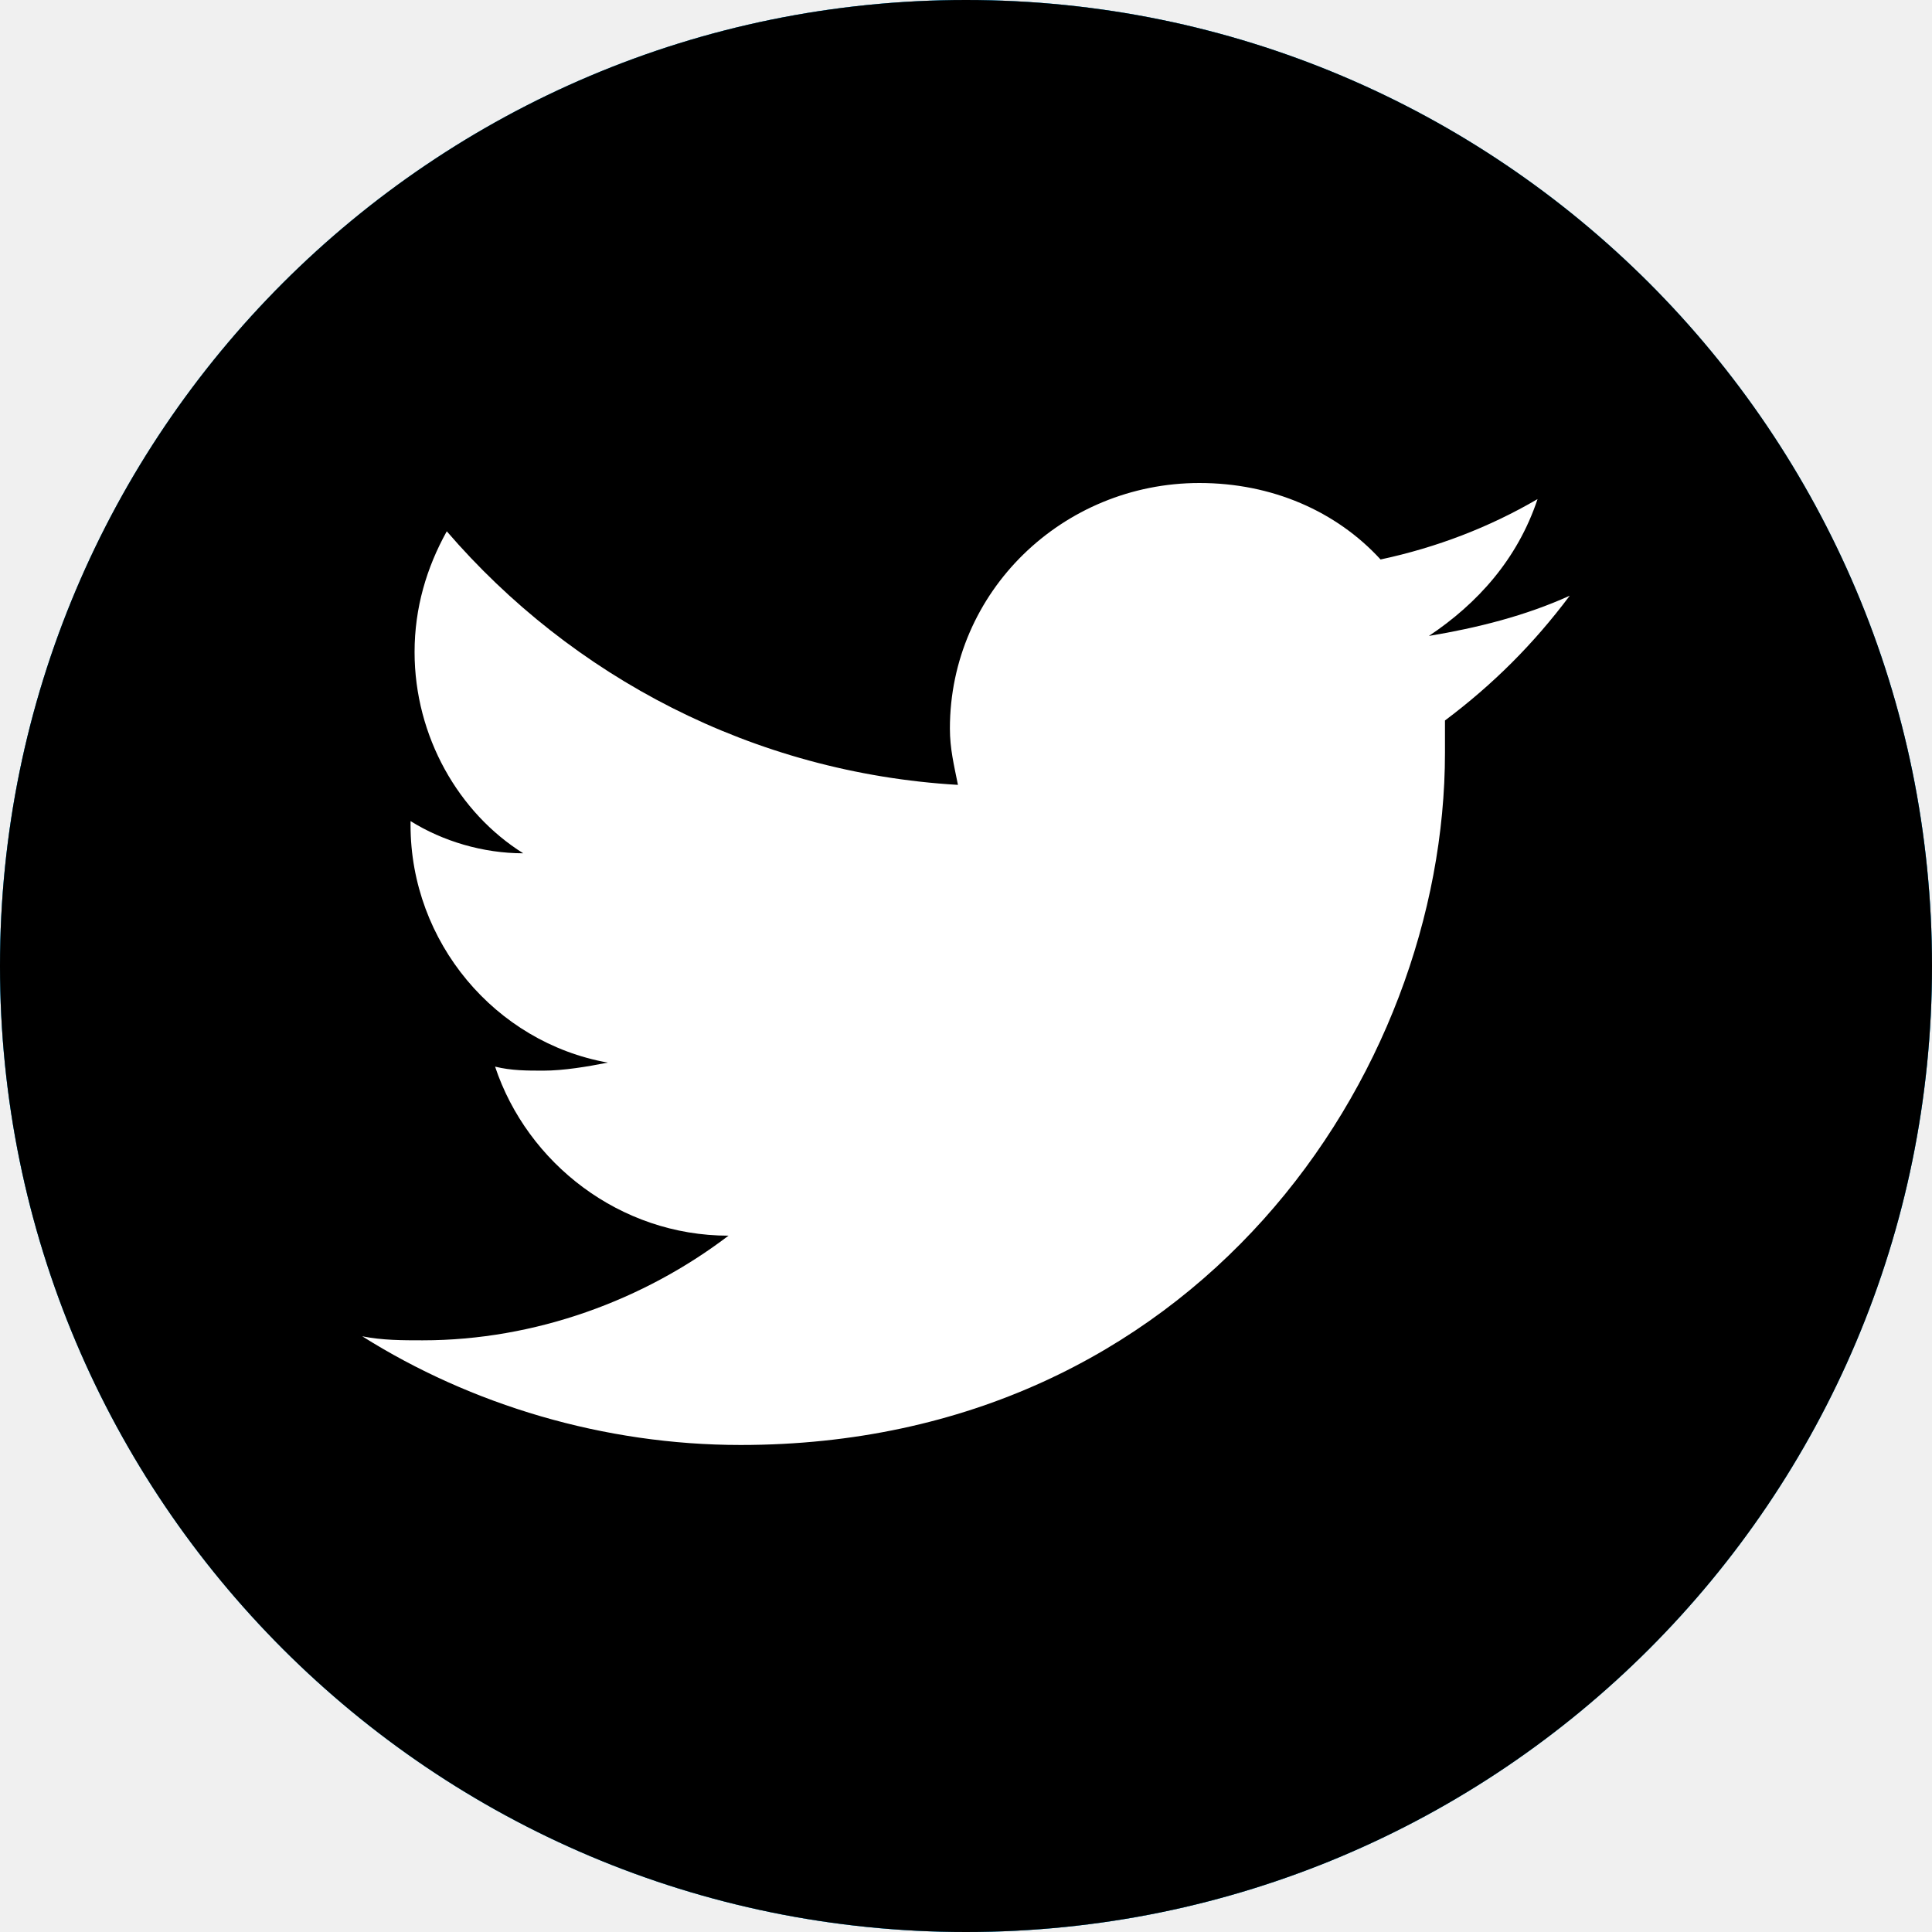
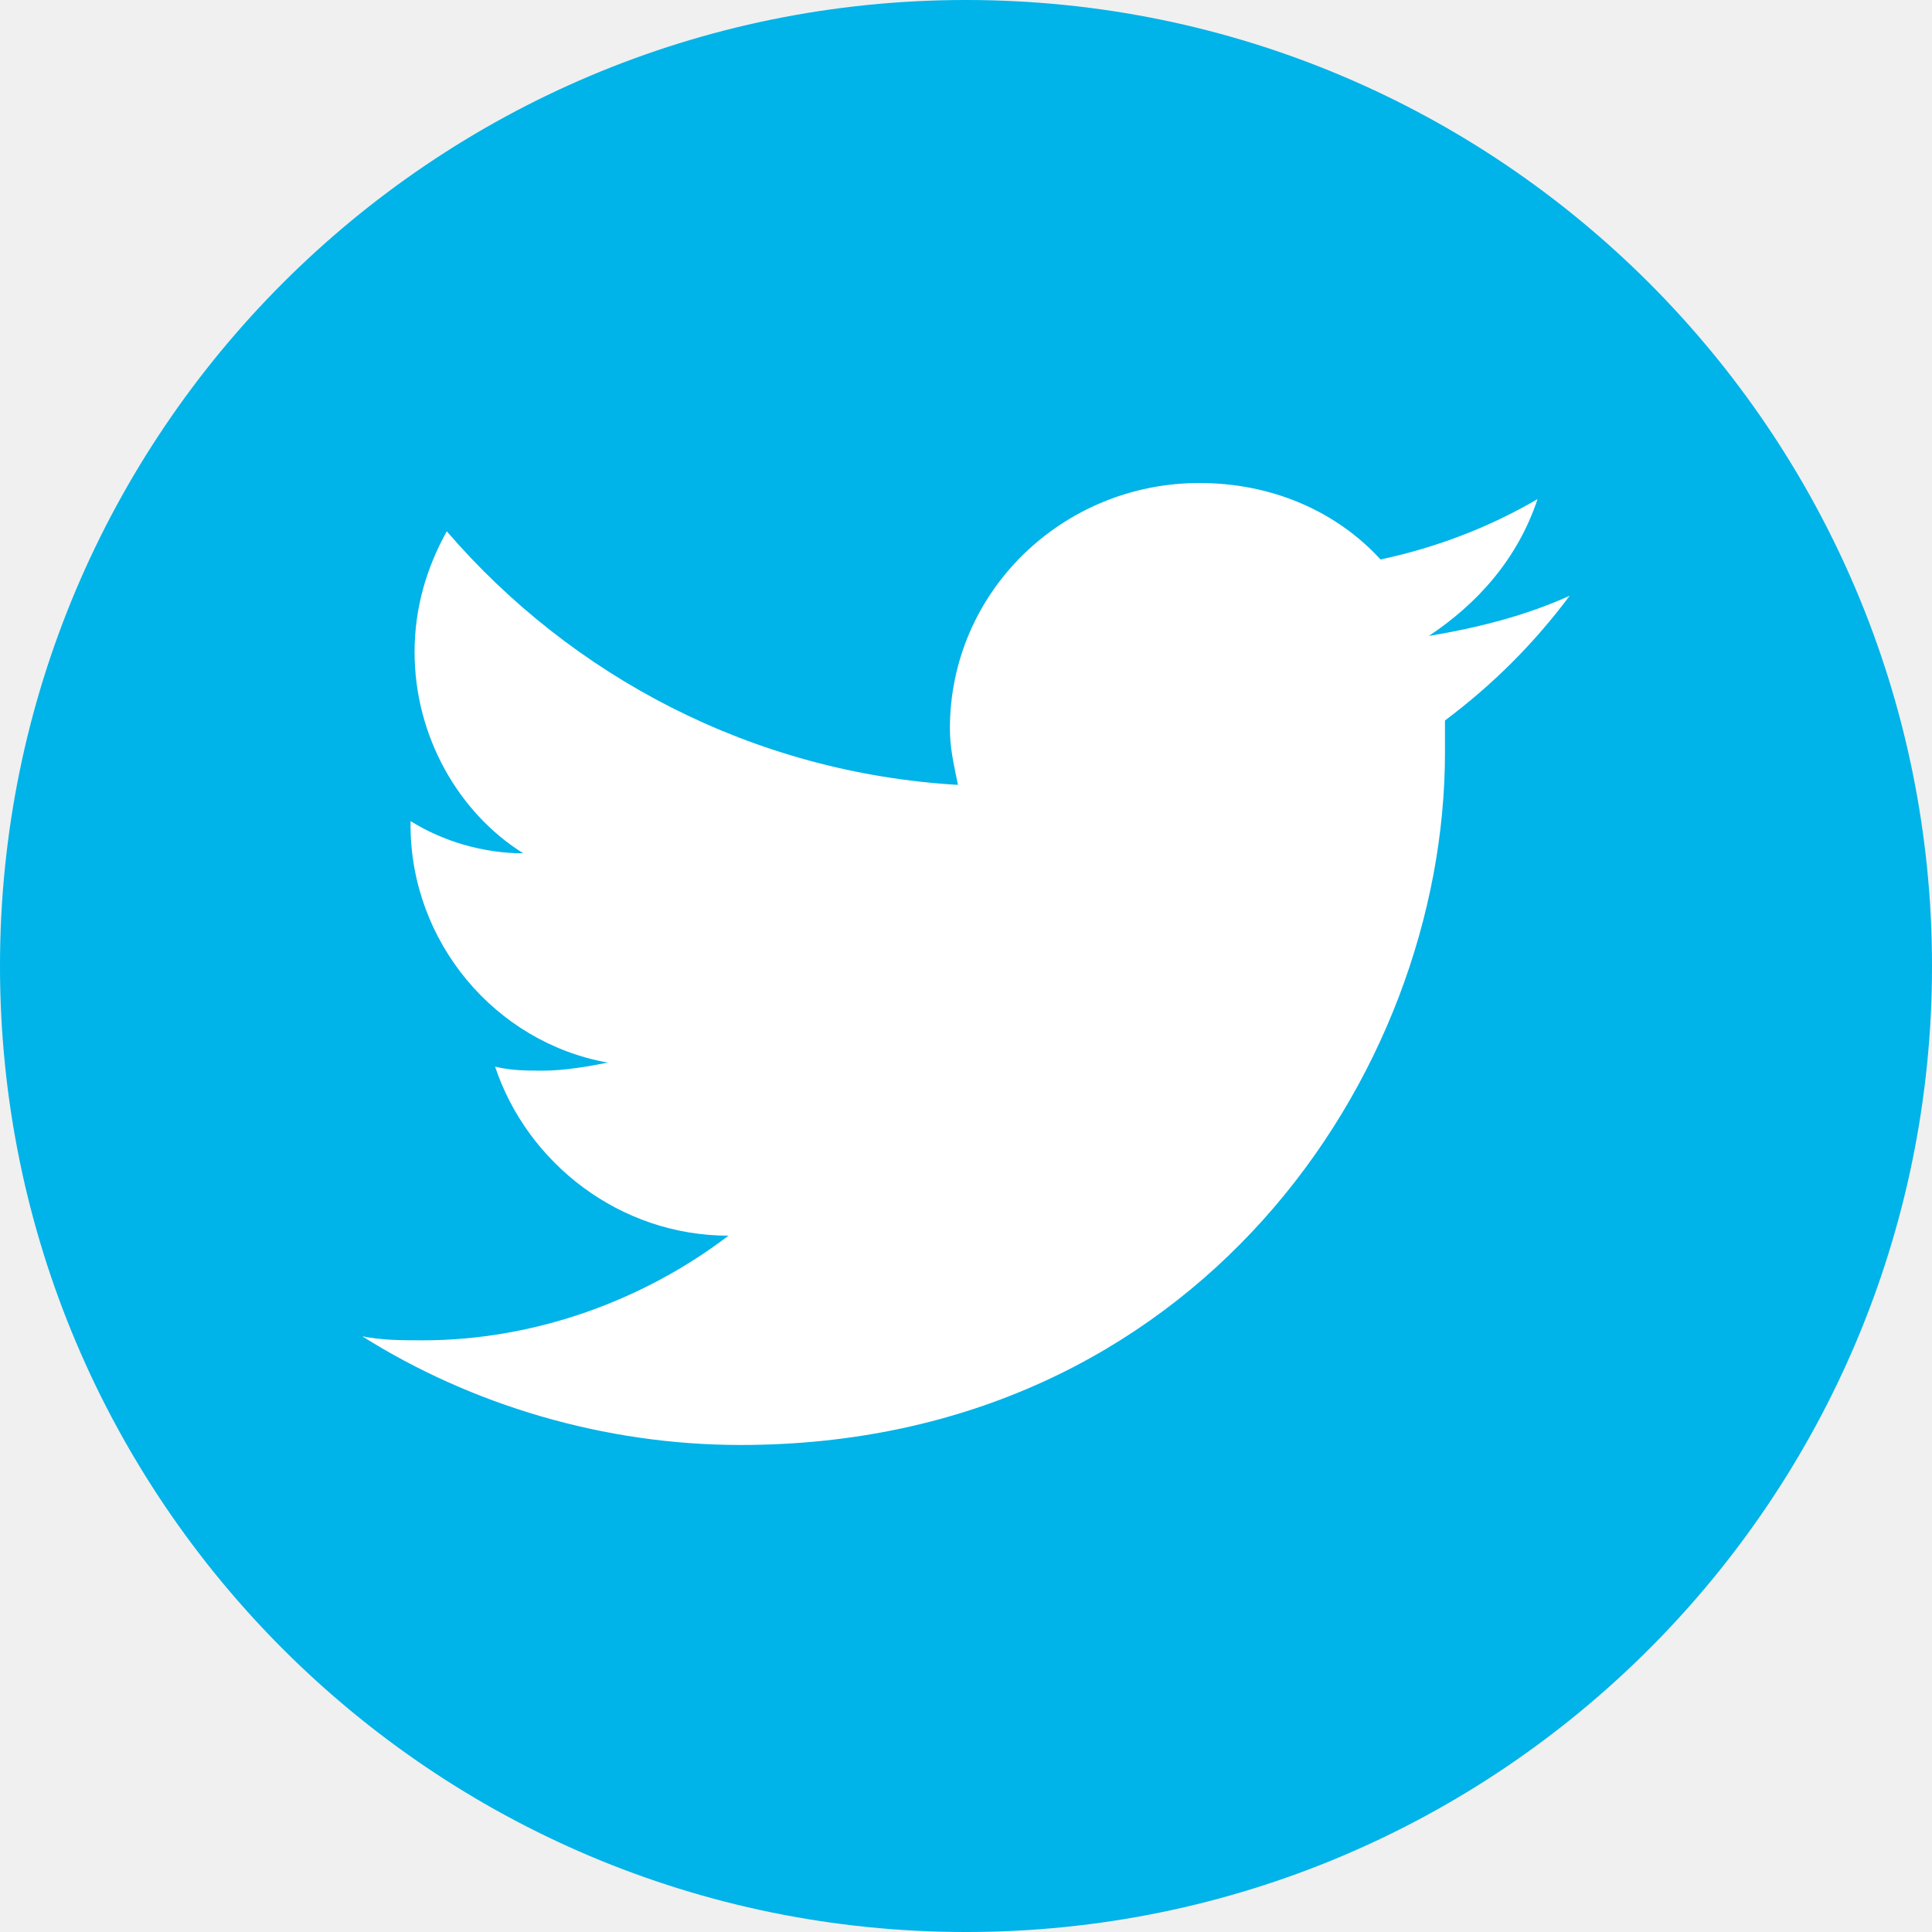
<svg xmlns="http://www.w3.org/2000/svg" version="1.1" id="Layer_1" x="0px" y="0px" viewBox="-371 283 48 48" style="enable-background:new -371 283 48 48;" xml:space="preserve">
  <style type="text/css">
- 	.st0{fill:#2DAAE1;}
+ 	.st0{fill:#00B3E8;}
	.st1{fill:#FFFFFF;}
</style>
  <circle class="st0" cx="-347" cy="307" r="24" />
  <path class="st1" d="M-332.8,295.4c-1.2,0.7-2.5,1.2-3.9,1.5c-1.1-1.2-2.7-1.9-4.5-1.9c-3.4,0-6.2,2.7-6.2,6.1  c0,0.5,0.1,0.9,0.2,1.4c-5.1-0.3-9.6-2.7-12.7-6.3c-0.5,0.9-0.8,1.9-0.8,3c0,2.1,1.1,4,2.7,5c-1,0-2-0.3-2.8-0.8c0,0,0,0.1,0,0.1  c0,2.9,2.1,5.4,4.9,5.9c-0.5,0.1-1.1,0.2-1.6,0.2c-0.4,0-0.8,0-1.2-0.1c0.8,2.4,3.1,4.2,5.8,4.2c-2.1,1.6-4.8,2.6-7.6,2.6  c-0.5,0-1,0-1.5-0.1c2.7,1.7,6,2.7,9.4,2.7c11.3,0,17.5-9.2,17.5-17.2c0-0.3,0-0.5,0-0.8c1.2-0.9,2.2-1.9,3.1-3.1  c-1.1,0.5-2.3,0.8-3.5,1C-334.3,298-333.3,296.9-332.8,295.4z" />
-   <circle class="st0" cx="-347" cy="307" r="24" />
-   <path class="st1" d="M-332.8,295.4c-1.2,0.7-2.5,1.2-3.9,1.5c-1.1-1.2-2.7-1.9-4.5-1.9c-3.4,0-6.2,2.7-6.2,6.1  c0,0.5,0.1,0.9,0.2,1.4c-5.1-0.3-9.6-2.7-12.7-6.3c-0.5,0.9-0.8,1.9-0.8,3c0,2.1,1.1,4,2.7,5c-1,0-2-0.3-2.8-0.8c0,0,0,0.1,0,0.1  c0,2.9,2.1,5.4,4.9,5.9c-0.5,0.1-1.1,0.2-1.6,0.2c-0.4,0-0.8,0-1.2-0.1c0.8,2.4,3.1,4.2,5.8,4.2c-2.1,1.6-4.8,2.6-7.6,2.6  c-0.5,0-1,0-1.5-0.1c2.7,1.7,6,2.7,9.4,2.7c11.3,0,17.5-9.2,17.5-17.2c0-0.3,0-0.5,0-0.8c1.2-0.9,2.2-1.9,3.1-3.1  c-1.1,0.5-2.3,0.8-3.5,1C-334.3,298-333.3,296.9-332.8,295.4z" />
-   <circle cx="-347" cy="307" r="24" />
-   <path class="st1" d="M-332.8,295.4c-1.2,0.7-2.5,1.2-3.9,1.5c-1.1-1.2-2.7-1.9-4.5-1.9c-3.4,0-6.2,2.7-6.2,6.1  c0,0.5,0.1,0.9,0.2,1.4c-5.1-0.3-9.6-2.7-12.7-6.3c-0.5,0.9-0.8,1.9-0.8,3c0,2.1,1.1,4,2.7,5c-1,0-2-0.3-2.8-0.8c0,0,0,0.1,0,0.1  c0,2.9,2.1,5.4,4.9,5.9c-0.5,0.1-1.1,0.2-1.6,0.2c-0.4,0-0.8,0-1.2-0.1c0.8,2.4,3.1,4.2,5.8,4.2c-2.1,1.6-4.8,2.6-7.6,2.6  c-0.5,0-1,0-1.5-0.1c2.7,1.7,6,2.7,9.4,2.7c11.3,0,17.5-9.2,17.5-17.2c0-0.3,0-0.5,0-0.8c1.2-0.9,2.2-1.9,3.1-3.1  c-1.1,0.5-2.3,0.8-3.5,1C-334.3,298-333.3,296.9-332.8,295.4z" />
-   <g id="Layer_1_1_">
- </g>
</svg>
